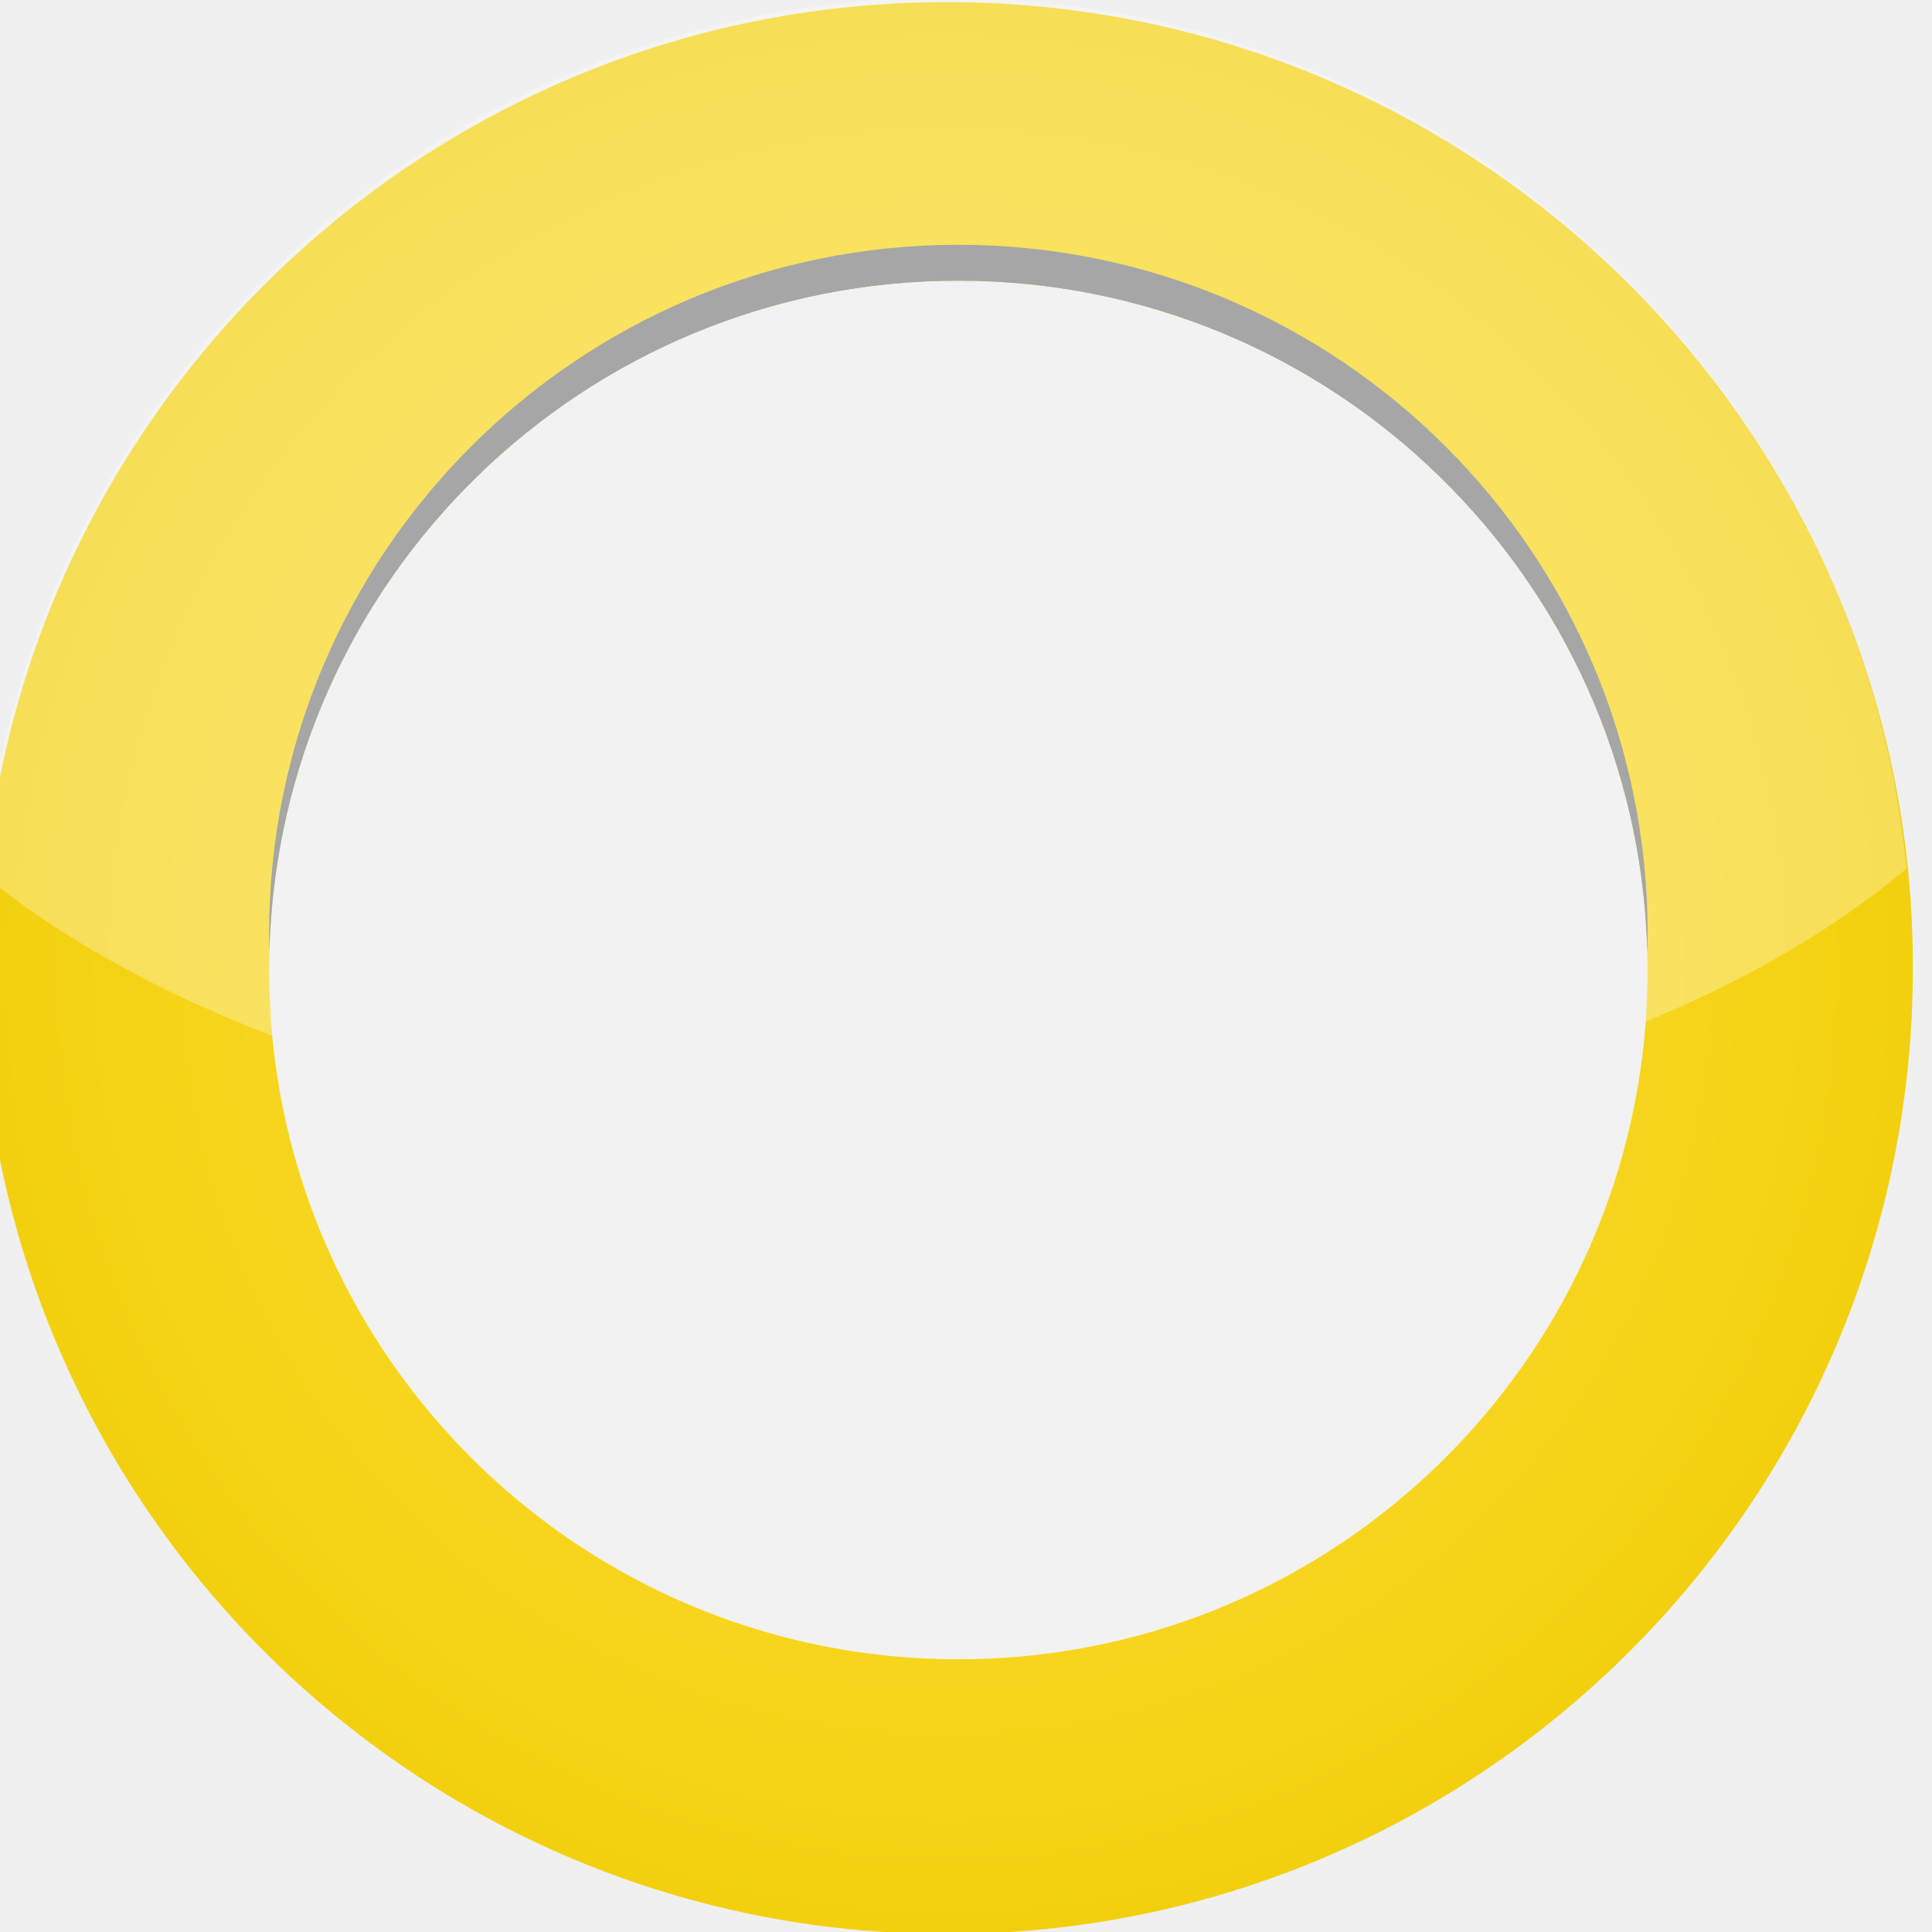
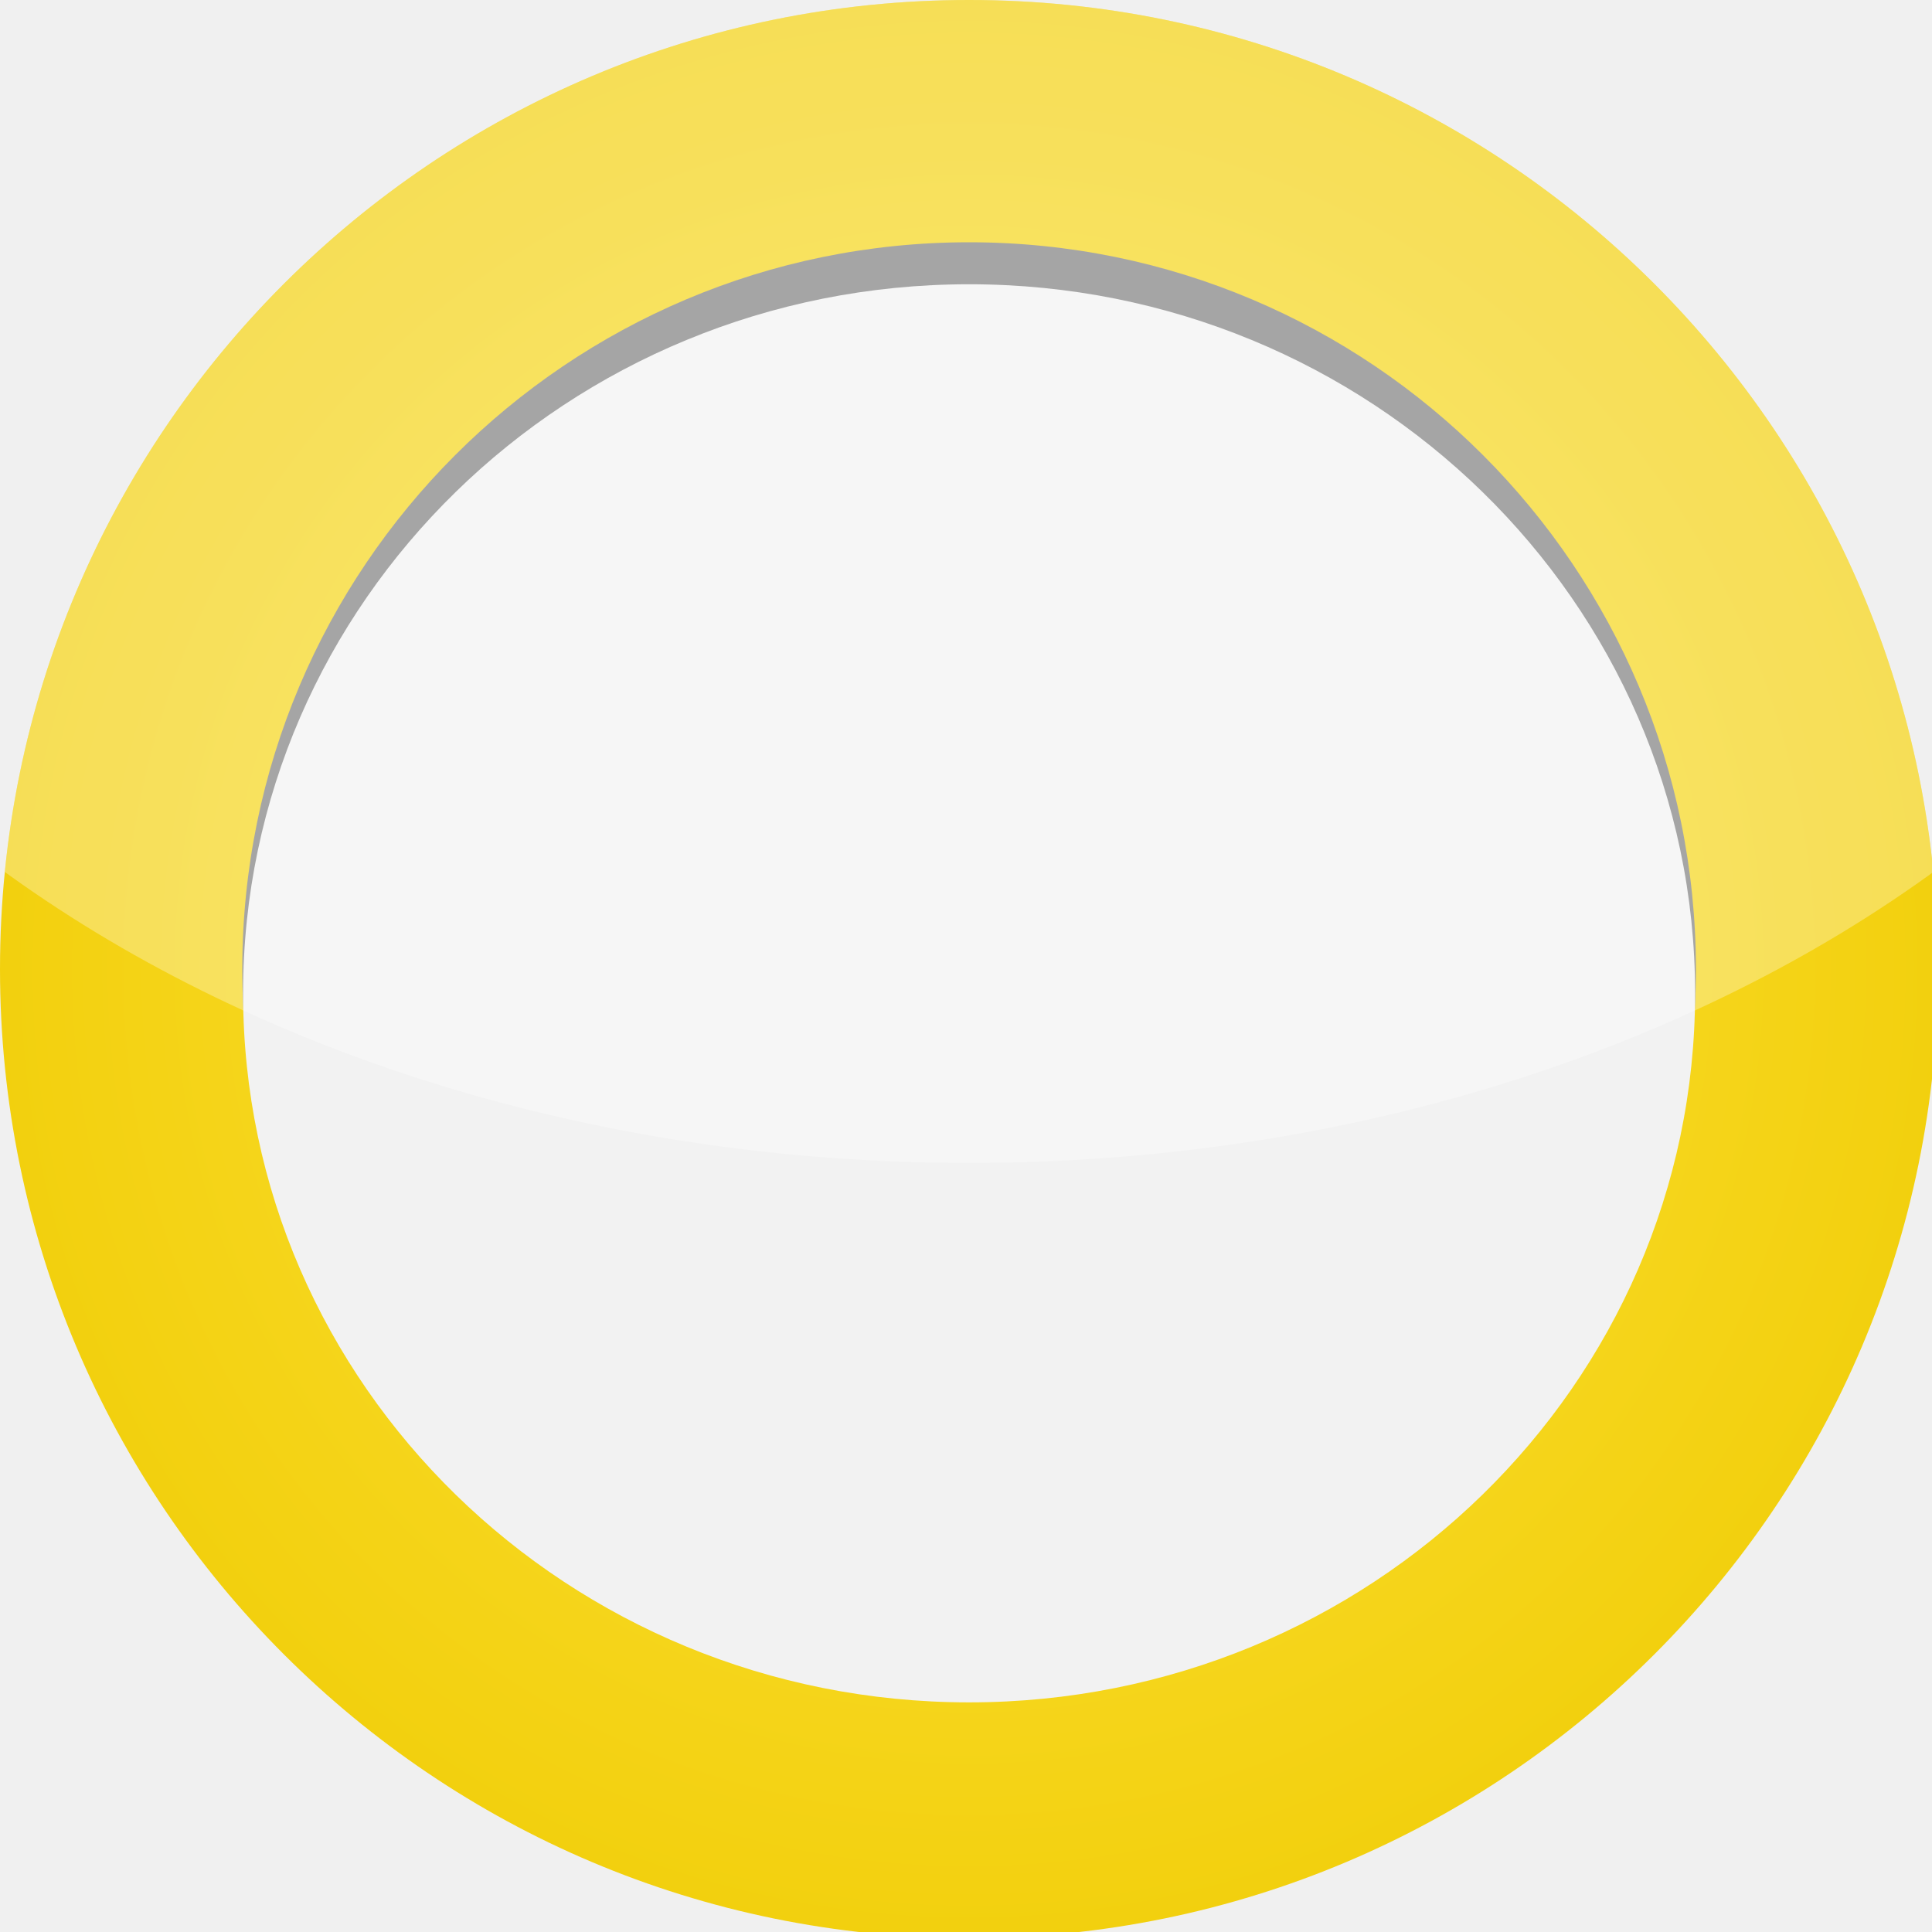
- <svg xmlns="http://www.w3.org/2000/svg" version="1.1" id="Layer_1" width="23.543px" height="23.543px" viewBox="0 0 23.543 23.543" xml:space="preserve">
-   <circle fill="#F2F2F2" cx="11.531" cy="11.659" r="11.419" />
-   <radialGradient id="SVGID_1_" cx="11.54" cy="11.798" r="11.771" gradientUnits="userSpaceOnUse">
-     <stop offset="0" style="stop-color:#FFE340" />
-     <stop offset="1" style="stop-color:#F2D00E" />
-   </radialGradient>
-   <path fill="url(#SVGID_1_)" d="M22.354,7.146c-0.03-0.072-0.062-0.143-0.093-0.213C20.41,2.86,16.305,0.026,11.54,0.026 c-6.122,0-11.153,4.676-11.718,10.652c-0.035,0.369-0.054,0.742-0.054,1.119c0,6.5,5.271,11.771,11.771,11.771 s11.771-5.271,11.771-11.771C23.312,10.146,22.971,8.571,22.354,7.146z M11.678,20.22c-4.369,0-7.958-3.334-8.361-7.598 c-0.024-0.264-0.038-0.531-0.038-0.801c0-0.072,0.003-0.146,0.003-0.219v-0.004c0.118-4.537,3.831-8.178,8.396-8.178 c4.566,0,8.279,3.641,8.396,8.178v0.004c0.002,0.072,0.004,0.146,0.004,0.219c0,0.211-0.01,0.422-0.023,0.629 C19.732,16.796,16.105,20.22,11.678,20.22z" />
-   <path fill="#808080" d="M11.678,2.983c-4.639,0-8.399,3.76-8.399,8.398c0,0.072,0.003,0.146,0.003,0.217 c0.118-4.537,3.831-8.178,8.396-8.178c4.566,0,8.279,3.641,8.396,8.178c0.002-0.07,0.004-0.145,0.004-0.217 C20.078,6.743,16.317,2.983,11.678,2.983z" />
-   <path opacity="0.3" fill="#FFFFFF" d="M20.055,12.45c0.014-0.207,0.023-0.418,0.023-0.629c0-0.072-0.002-0.146-0.004-0.219v-0.004 c-0.117-4.537-3.83-8.178-8.396-8.178c-4.565,0-8.278,3.641-8.396,8.178v0.004c0,0.072-0.003,0.146-0.003,0.219 c0,0.27,0.014,0.537,0.038,0.801c-0.035-0.012-0.07-0.027-0.104-0.041c-1.336-0.521-2.485-1.164-3.39-1.902 c-0.01-0.008-0.019-0.014-0.025-0.021c0.548-5.99,5.586-10.684,11.72-10.684c4.786,0,8.905,2.857,10.745,6.959 c0.031,0.07,0.062,0.141,0.093,0.213c0.457,1.074,0.759,2.23,0.876,3.439C22.383,11.3,21.306,11.933,20.055,12.45z" />
+ <svg xmlns="http://www.w3.org/2000/svg" version="1.1" x="0px" y="0px" width="100px" height="100px" viewBox="0 0 100 100" enable-background="new 0 0 100 100" xml:space="preserve">
+   <g transform="scale(4.18,4.18)">
+     <radialGradient id="grad1" cx="50%" cy="50%" r="50%">
+       <stop offset="0%" style="stop-color:#FFE340" />
+       <stop offset="100%" style="stop-color:#F2D00E" />
+     </radialGradient>
+     <clipPath id="circle-shape">
+       <circle cx="12" cy="12" r="12" />
+     </clipPath>
+     <circle cx="12" cy="12" r="12" fill="url(#grad1)" />
+     <circle cx="12" cy="12" r="9" fill="#7f7f7f" />
+     <ellipse cx="12" cy="12.3" rx="8.99" ry="8.78" fill="#F2F2F2" />
+     <ellipse opacity="0.3" cx="12" cy="1.9" rx="17" ry="12.5" fill="#FFF" clip-path="url(#circle-shape)" />
+   </g>
</svg>
